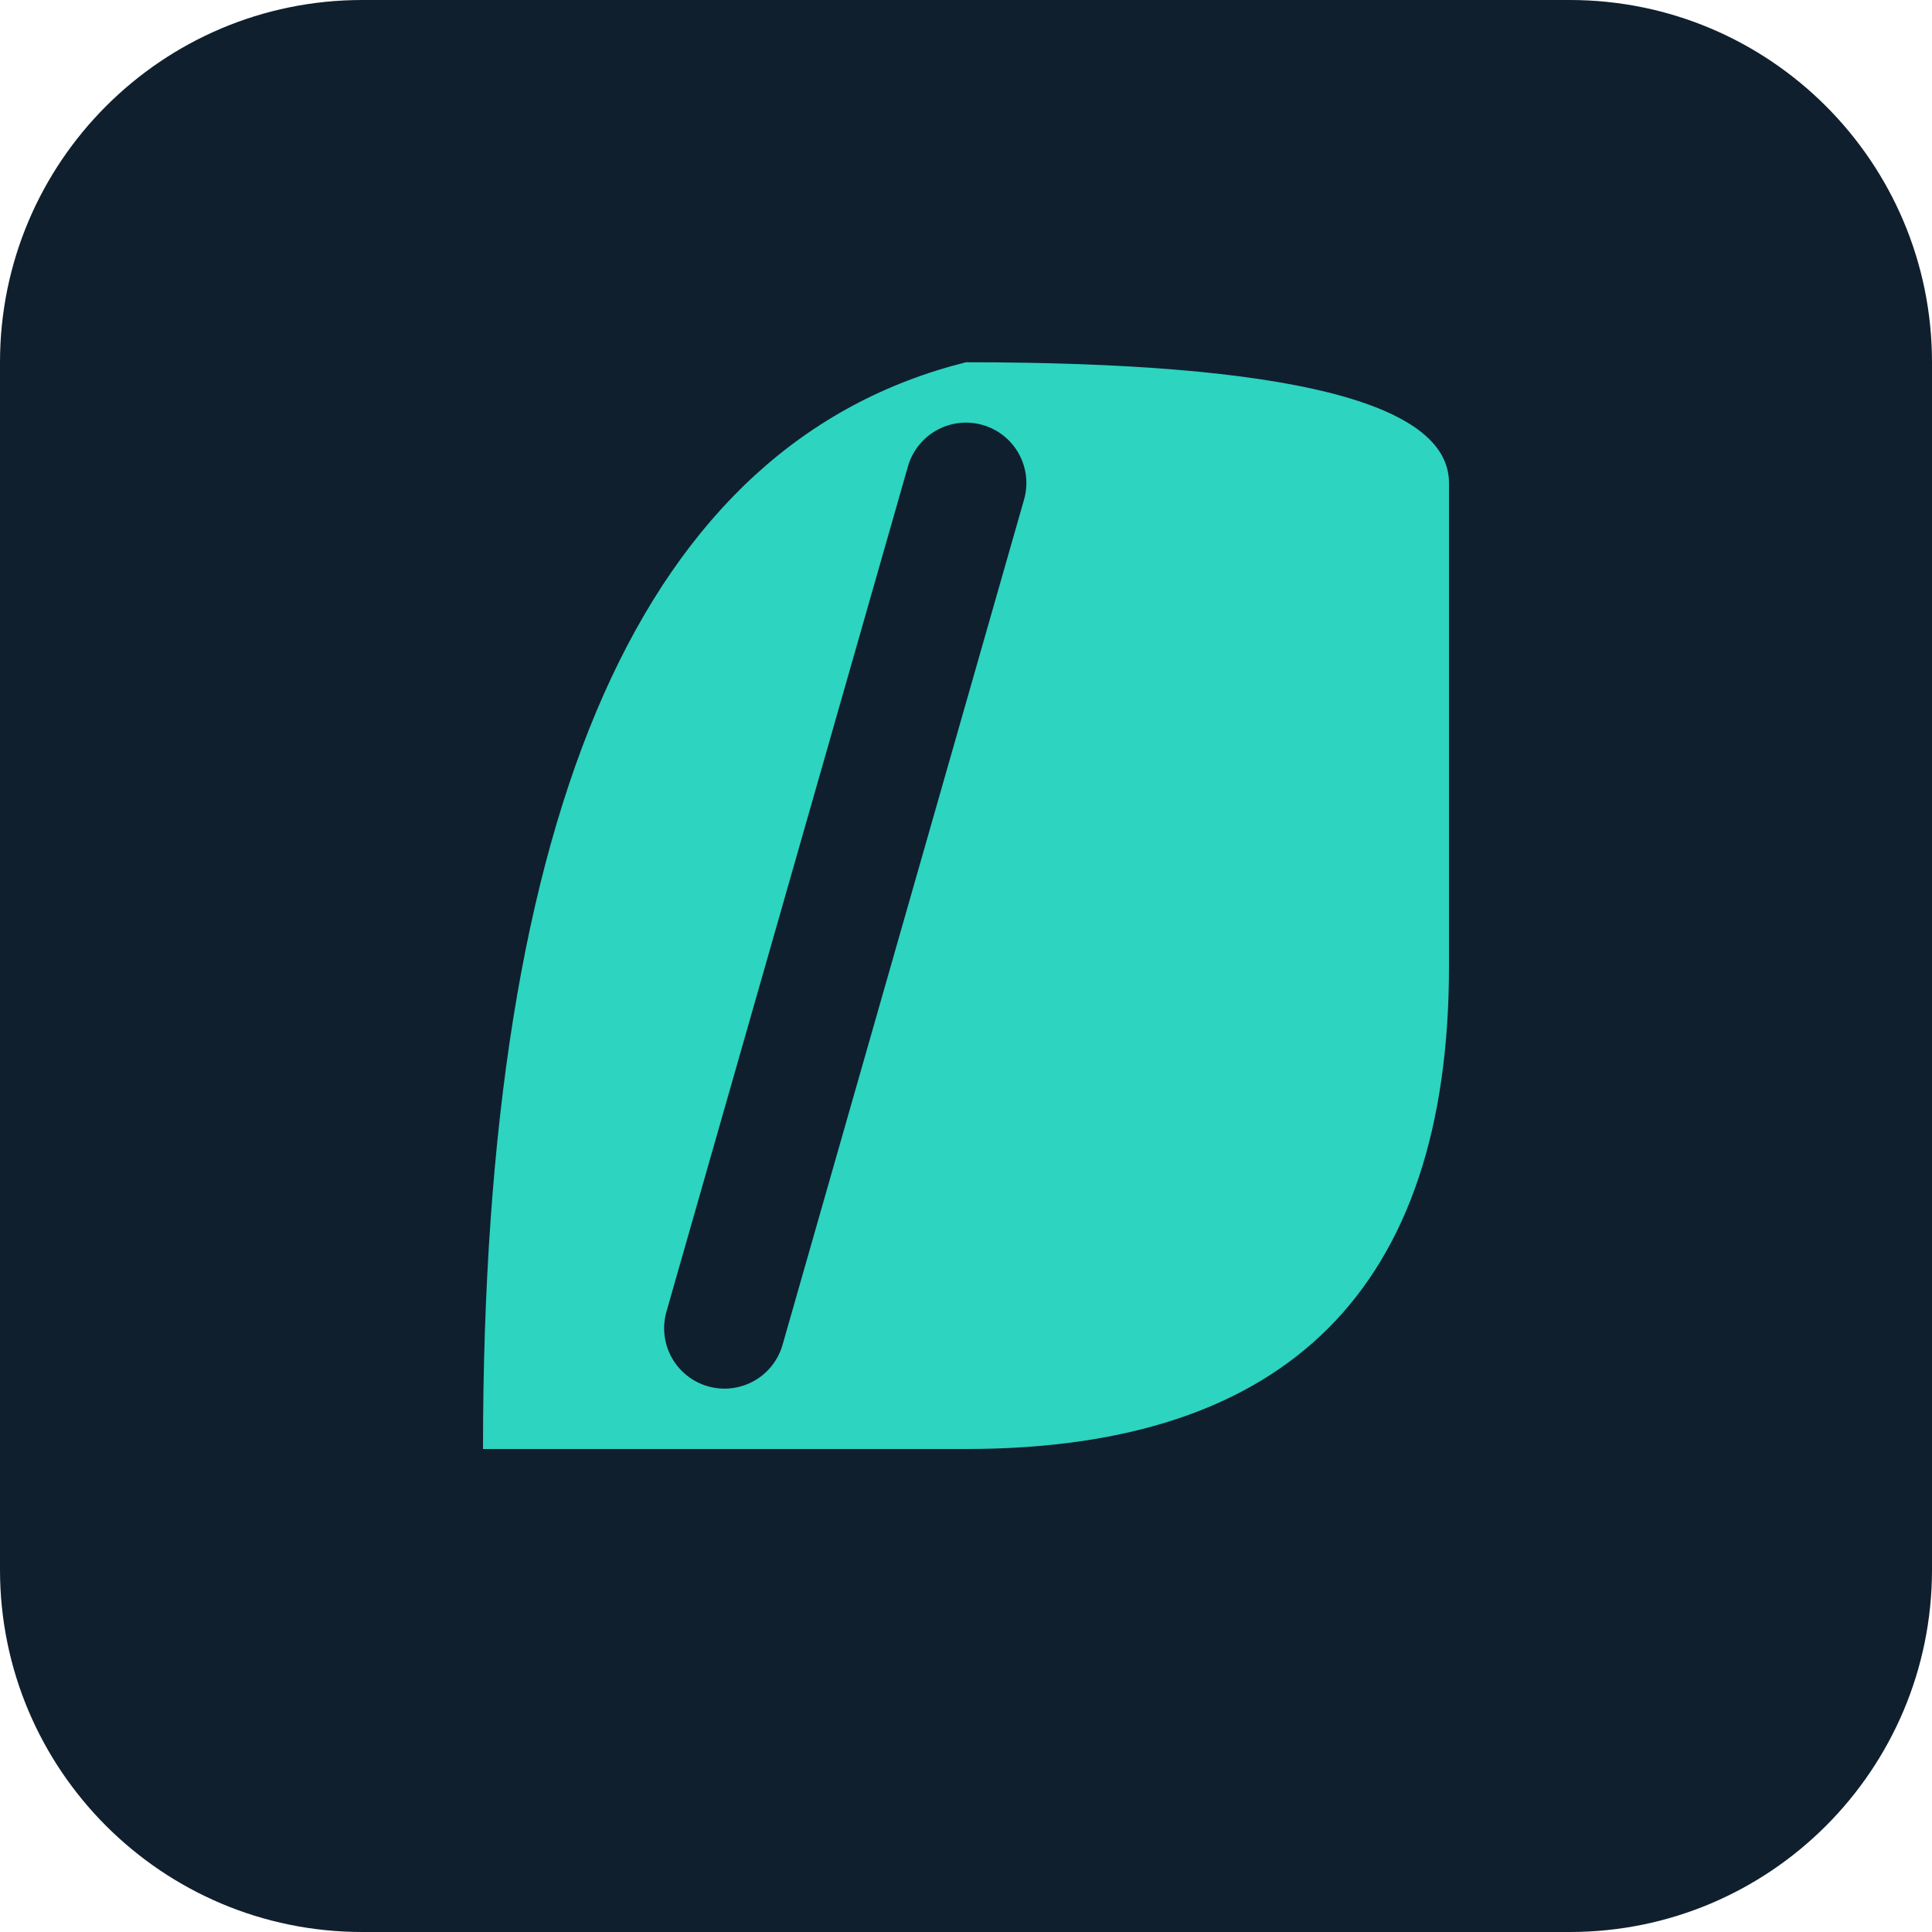
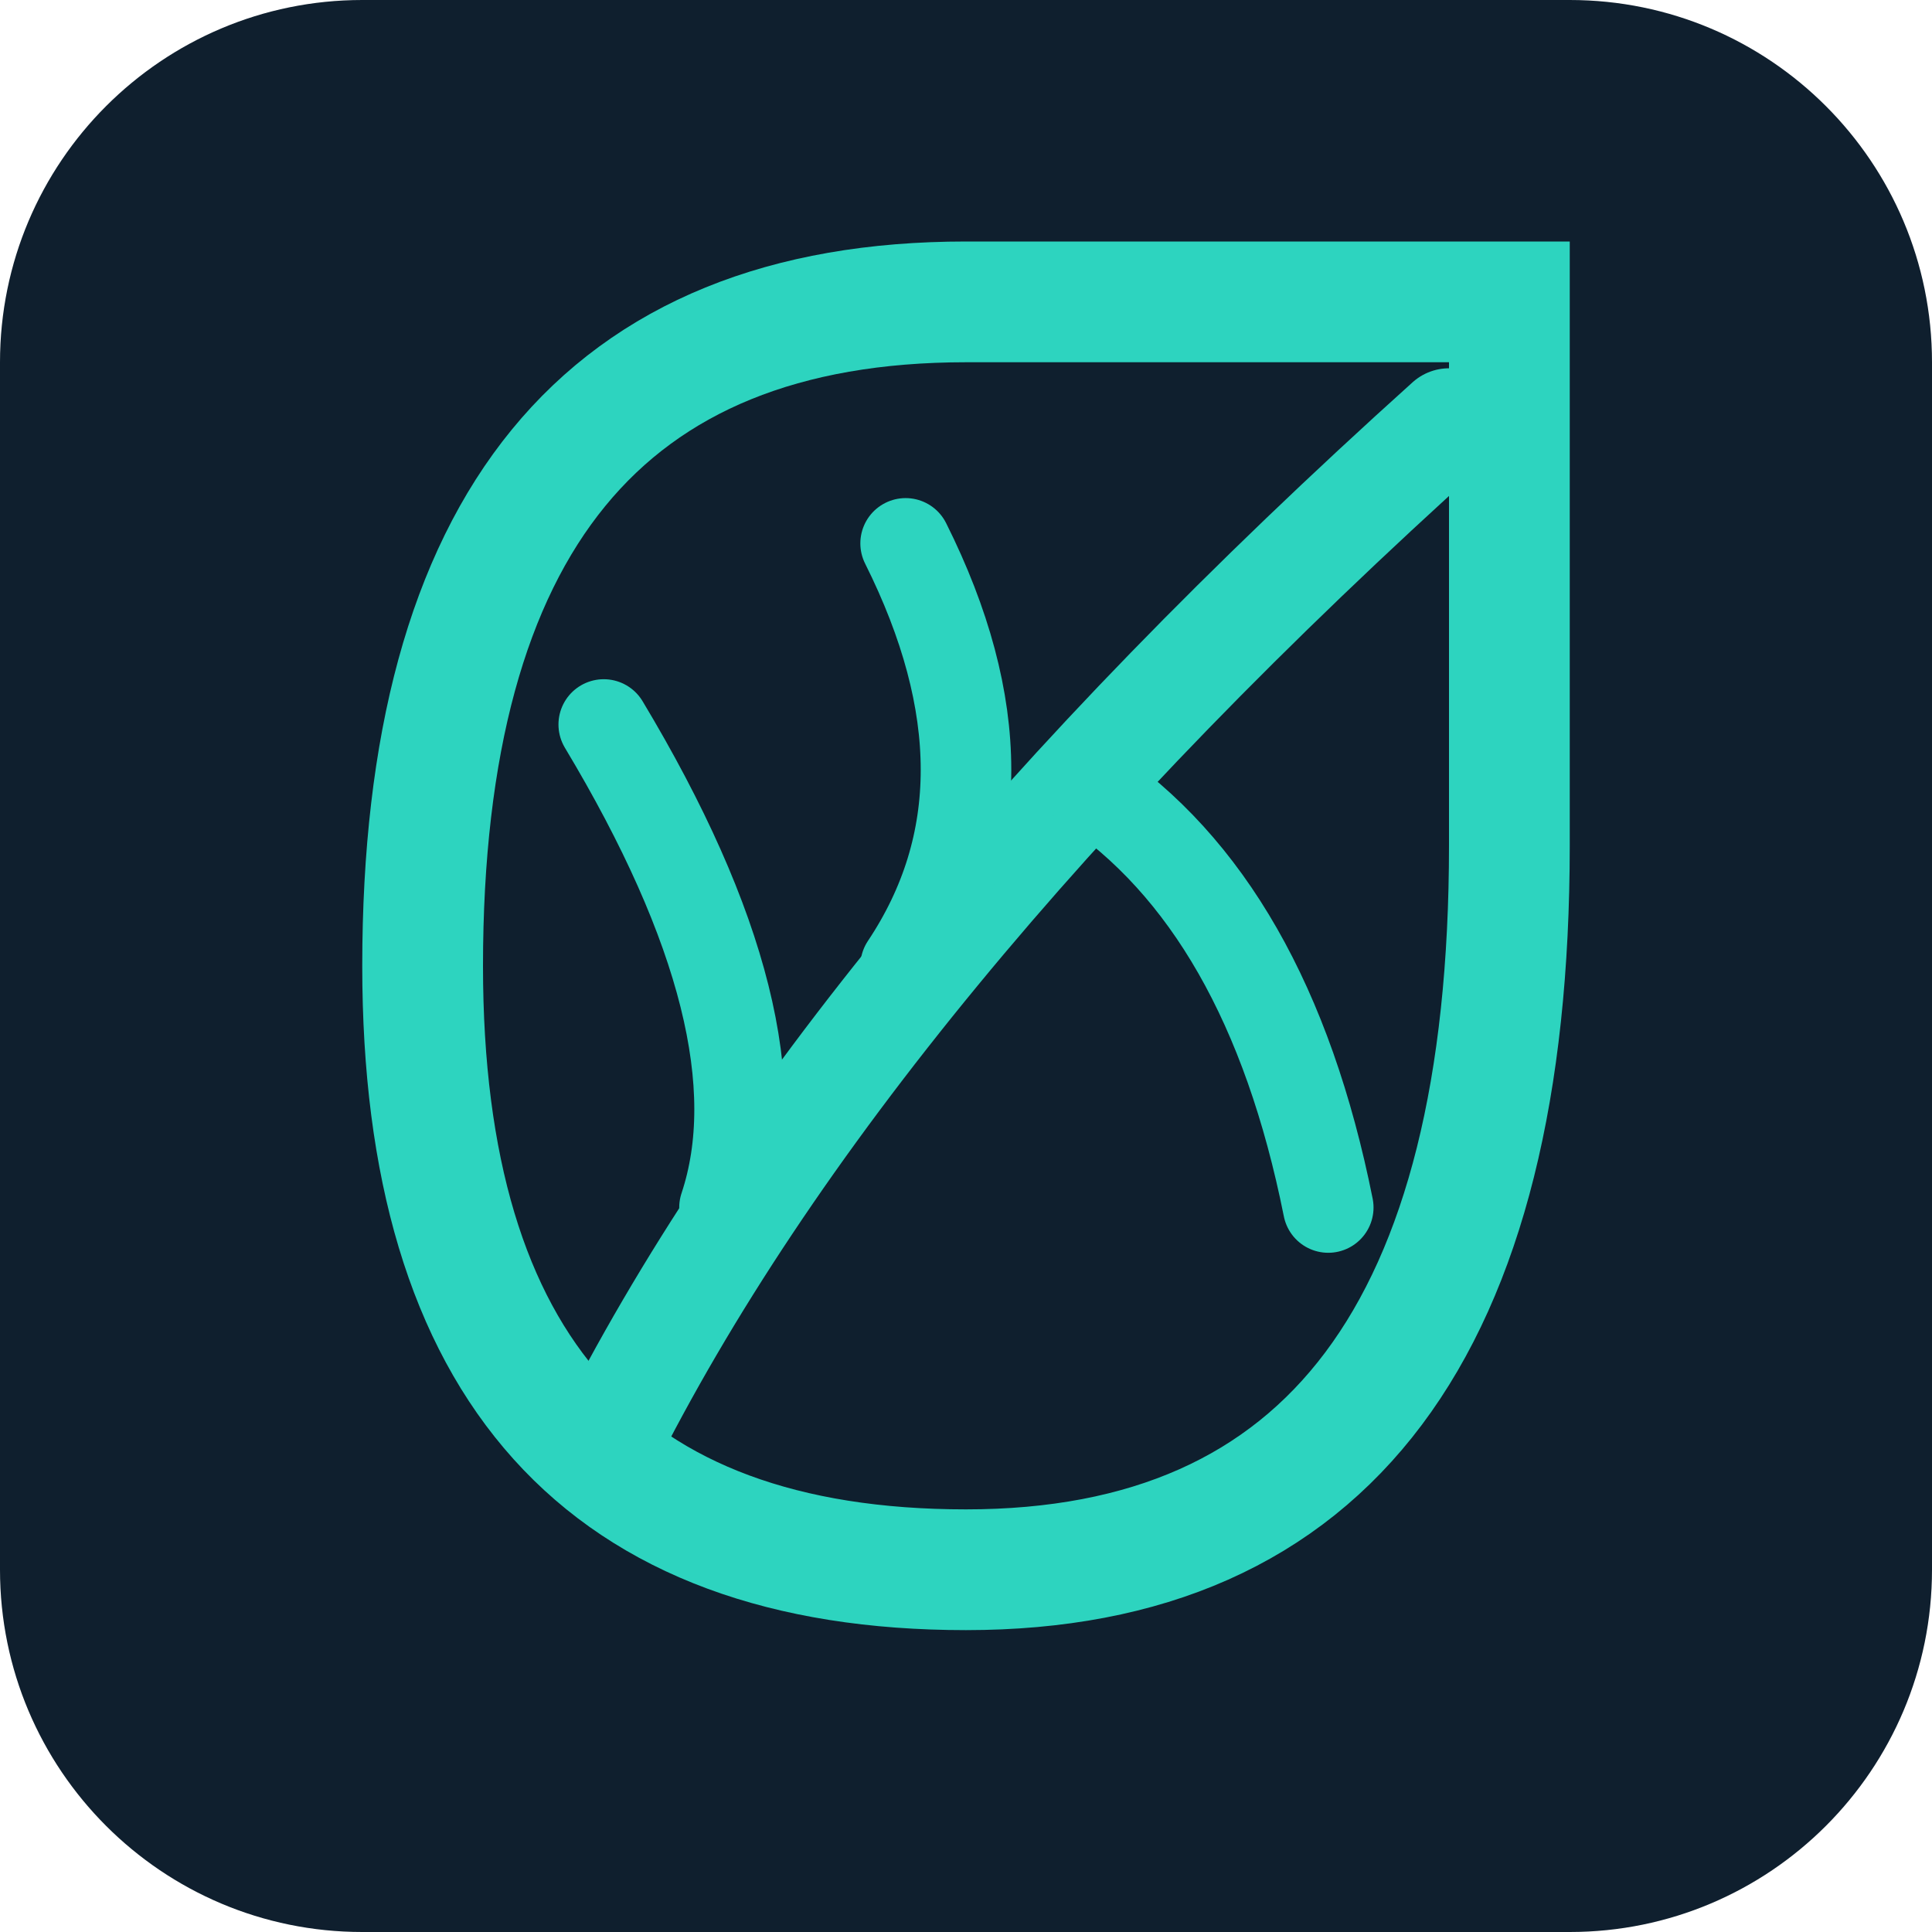
<svg xmlns="http://www.w3.org/2000/svg" viewBox="0 0 32 32" width="32" height="32">
  <rect width="32" height="32" rx="6" fill="#0f1f2e" />
-   <path d="M16 4 Q28 4 28 16 Q28 28 16 28 Q4 28 4 16 Q4 4 16 4 Z" fill="none" />
-   <path d="M8 24 Q8 8 16 6 Q24 6 24 8 L24 16 Q24 24 16 24 Z" fill="#2dd4bf" />
-   <line x1="16" y1="8" x2="12" y2="22" stroke="#0f1f2e" stroke-width="2" stroke-linecap="round" />
+   <path d="M16 5 L25 5 L25 14 Q25 26 16 26 Q7 26 7 16 Q7 5 16 5 Z" fill="none" stroke="#2dd4bf" stroke-width="2" />
+   <path d="M10 24 Q14 16 24 7" fill="none" stroke="#2dd4bf" stroke-width="1.8" stroke-linecap="round" />
+   <path d="M12 20 Q13 17 10 12" fill="none" stroke="#2dd4bf" stroke-width="1.5" stroke-linecap="round" />
+   <path d="M15 16 Q17 13 15 9" fill="none" stroke="#2dd4bf" stroke-width="1.5" stroke-linecap="round" />
+   <path d="M18 13 Q21 15 22 20" fill="none" stroke="#2dd4bf" stroke-width="1.5" stroke-linecap="round" />
</svg>
